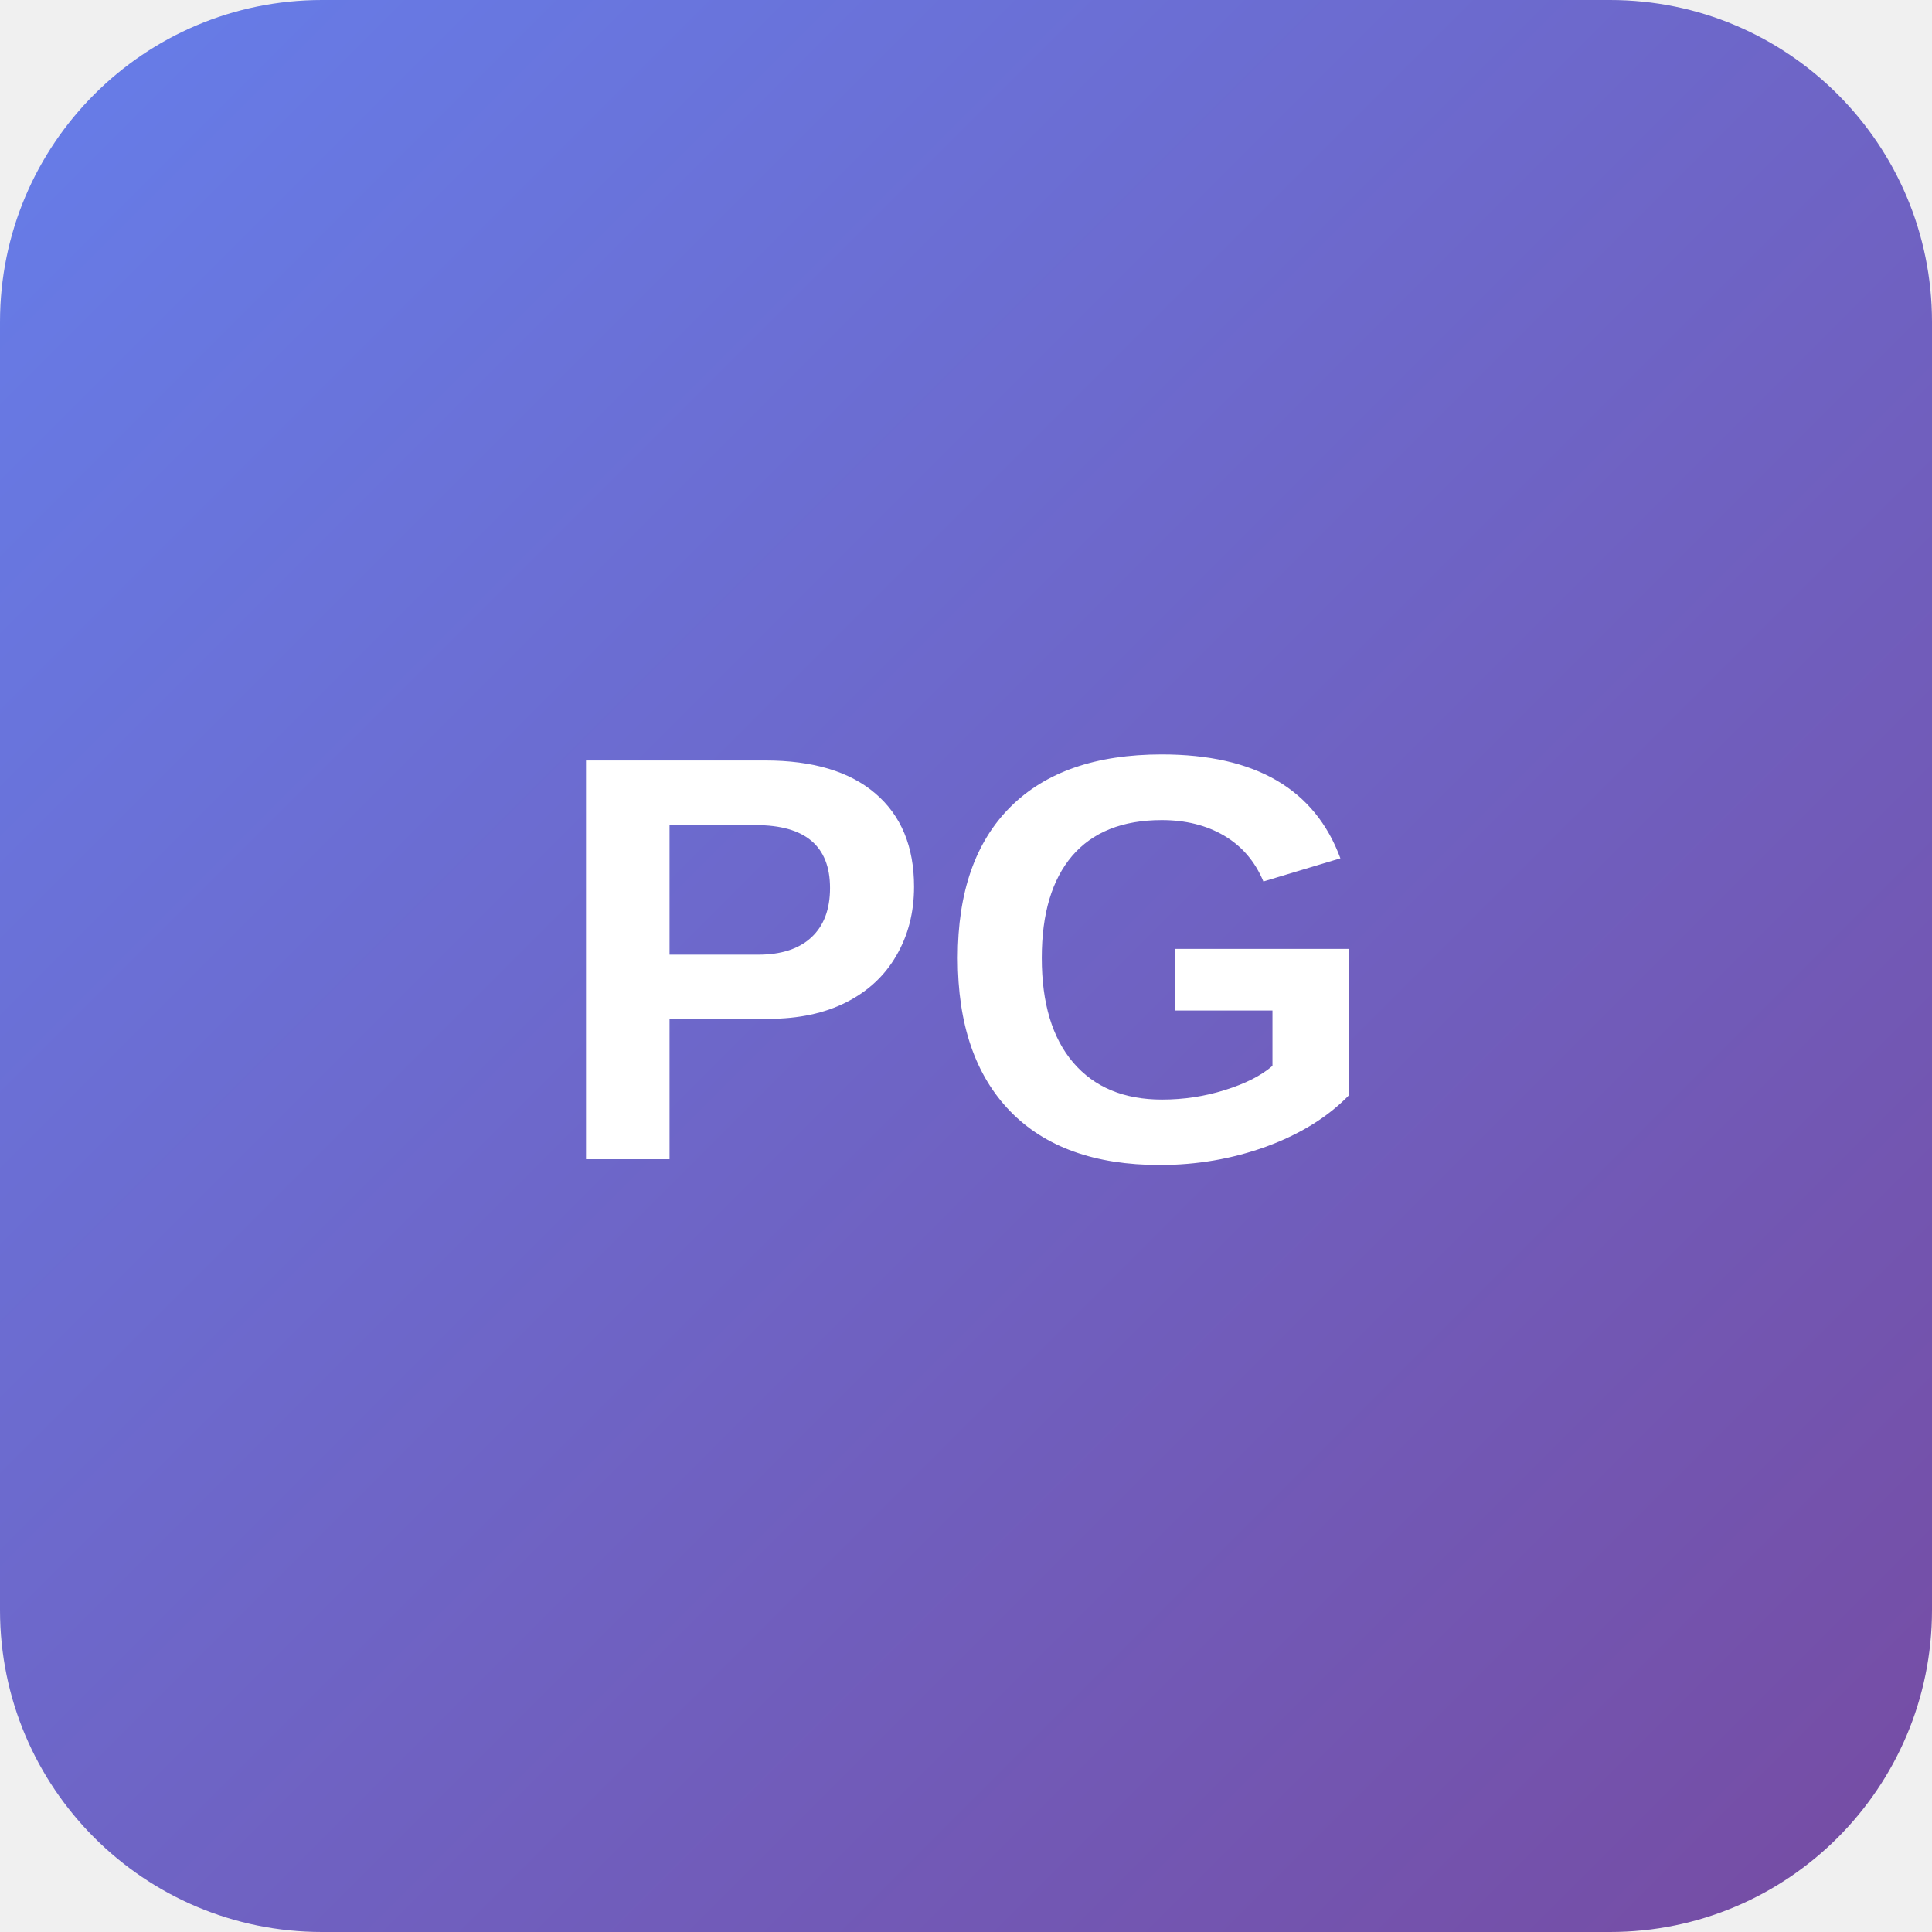
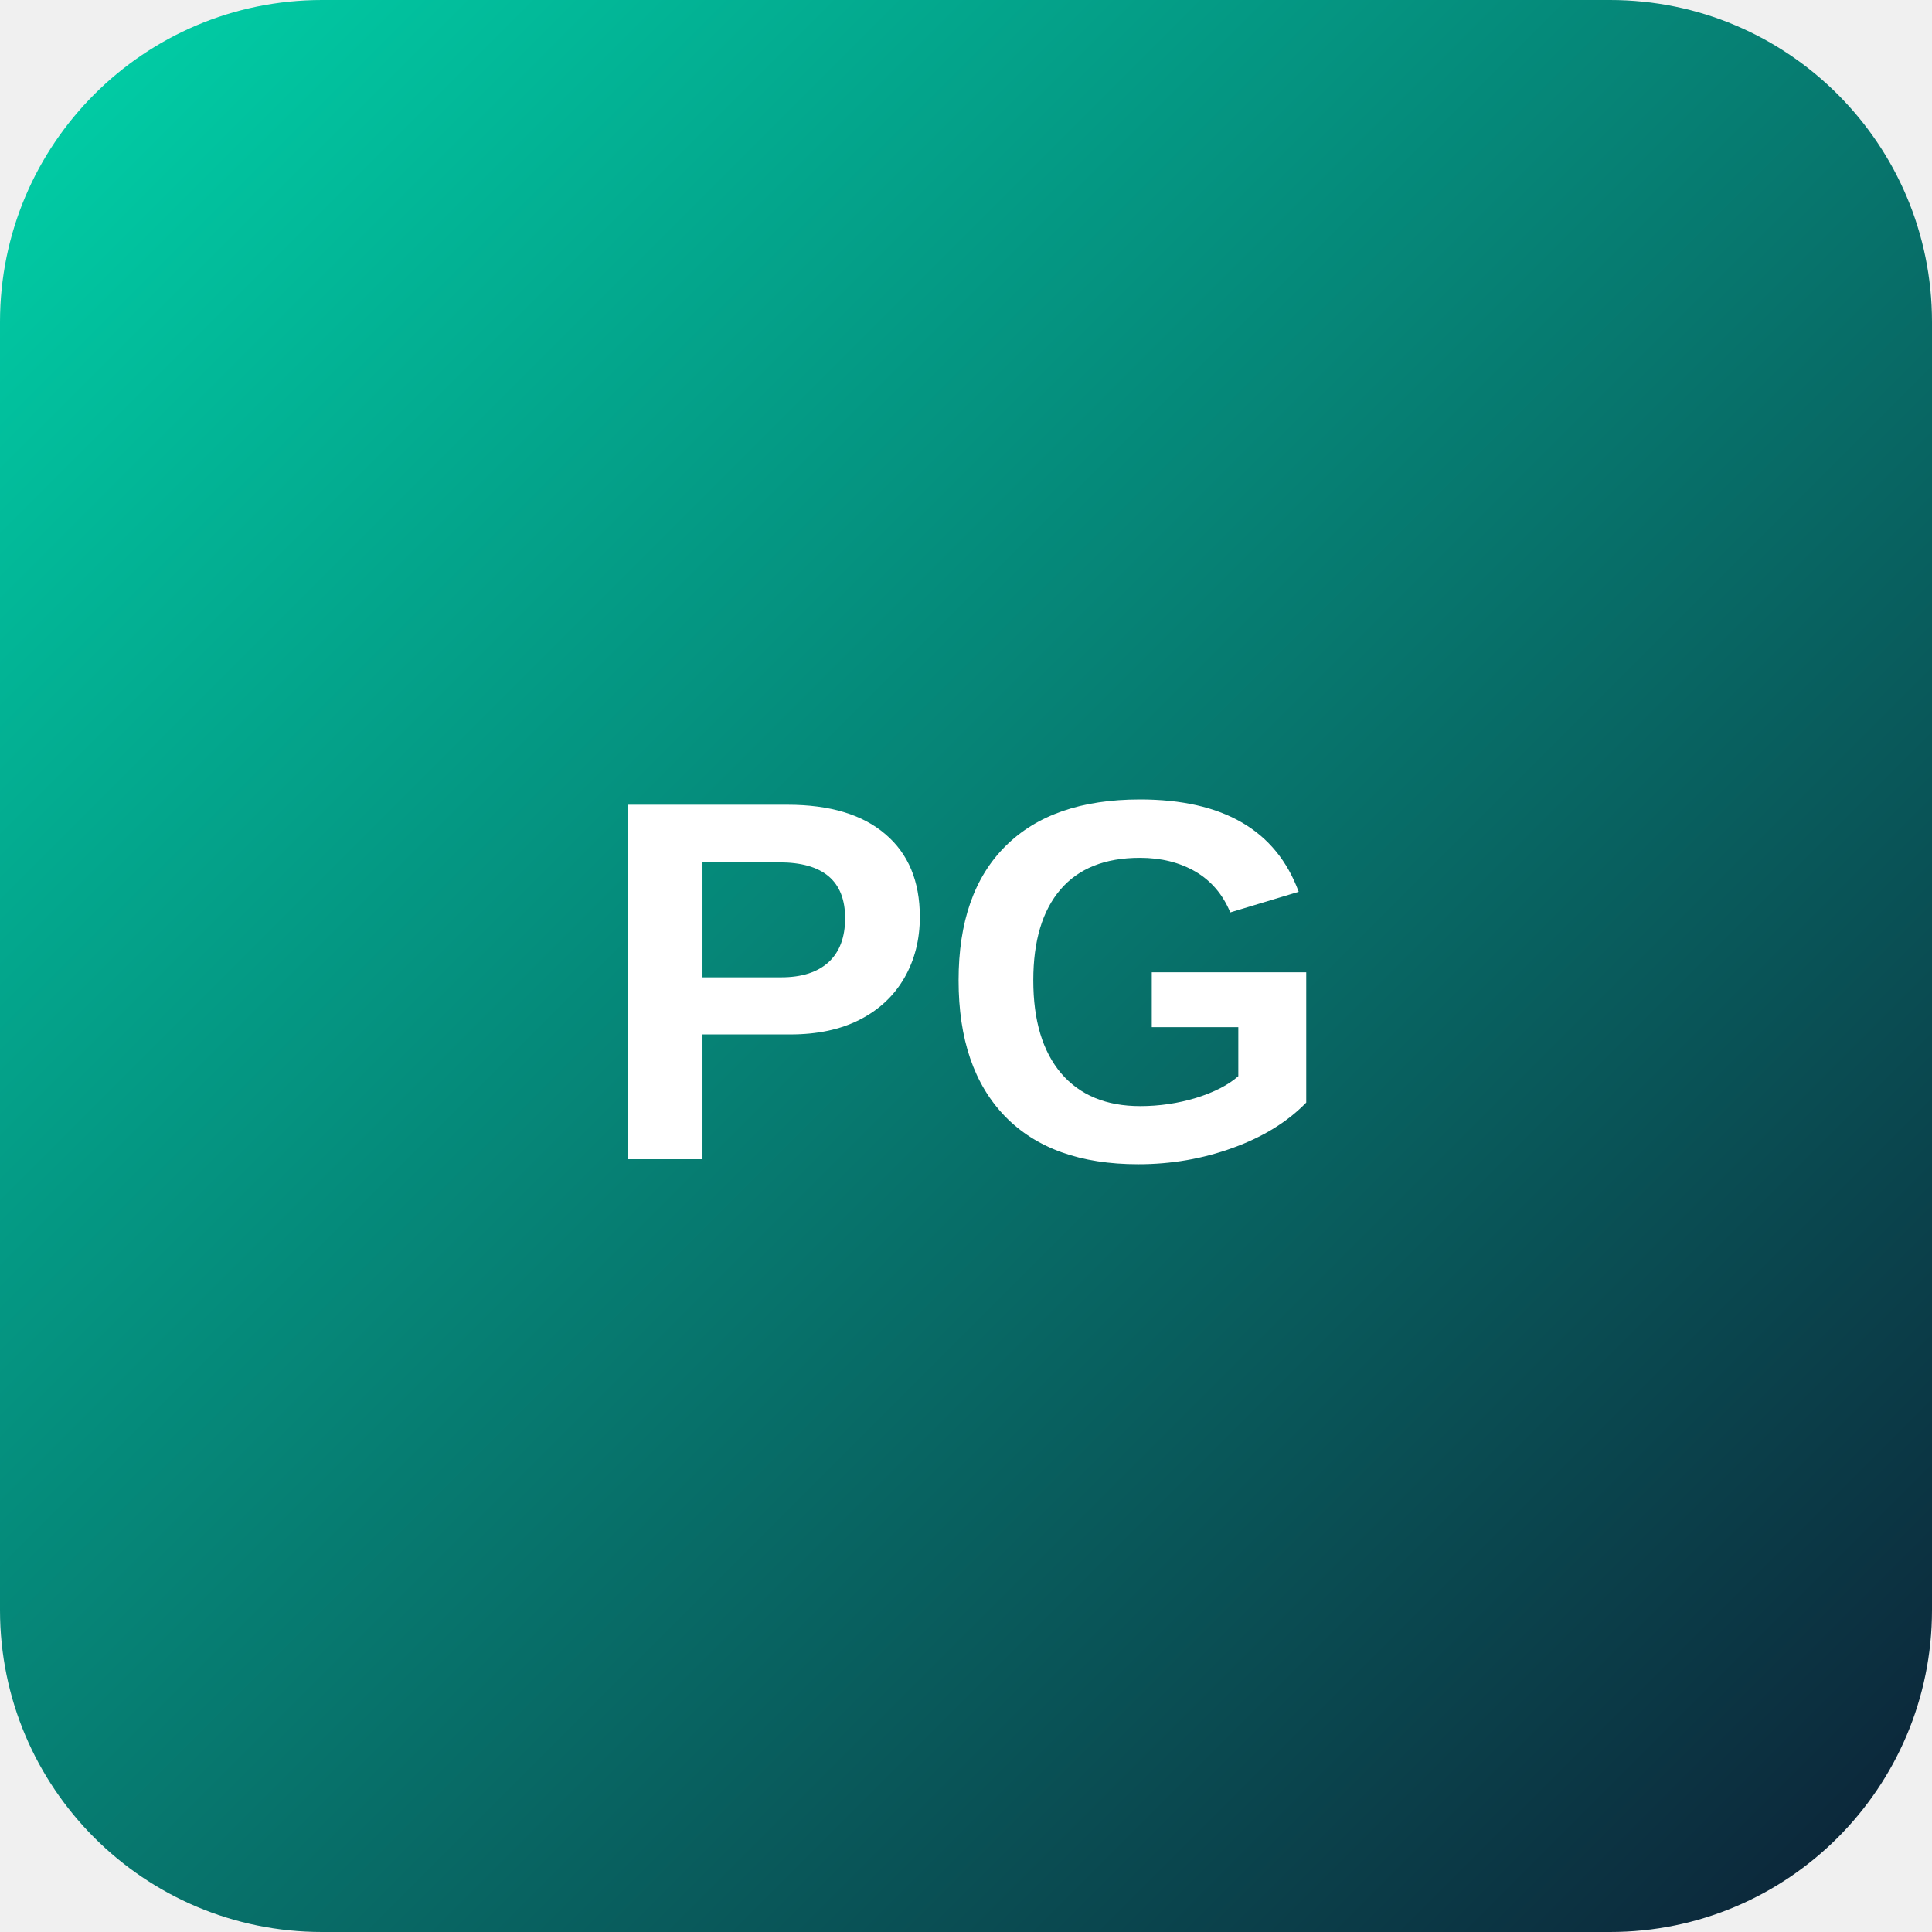
<svg xmlns="http://www.w3.org/2000/svg" viewBox="0 0 120 120">
  <defs>
    <linearGradient id="casino_pg" x1="0%" y1="0%" x2="100%" y2="100%">
-       <stop offset="0%" stop-color="#667eea" />
-       <stop offset="100%" stop-color="#764ba2" />
+       <stop offset="0%" stop-color="#00D4AA" />
+       <stop offset="100%" stop-color="#0D1F35" />
    </linearGradient>
  </defs>
  <rect width="120" height="120" rx="20" fill="url(#casino_pg)" />
-   <text x="60" y="72" font-family="Arial" font-size="36" font-weight="bold" fill="#fff" text-anchor="middle">PG</text>
+   <text x="60" y="72" font-family="Arial" font-size="32" font-weight="bold" fill="#fff" text-anchor="middle">PG</text>
</svg>
